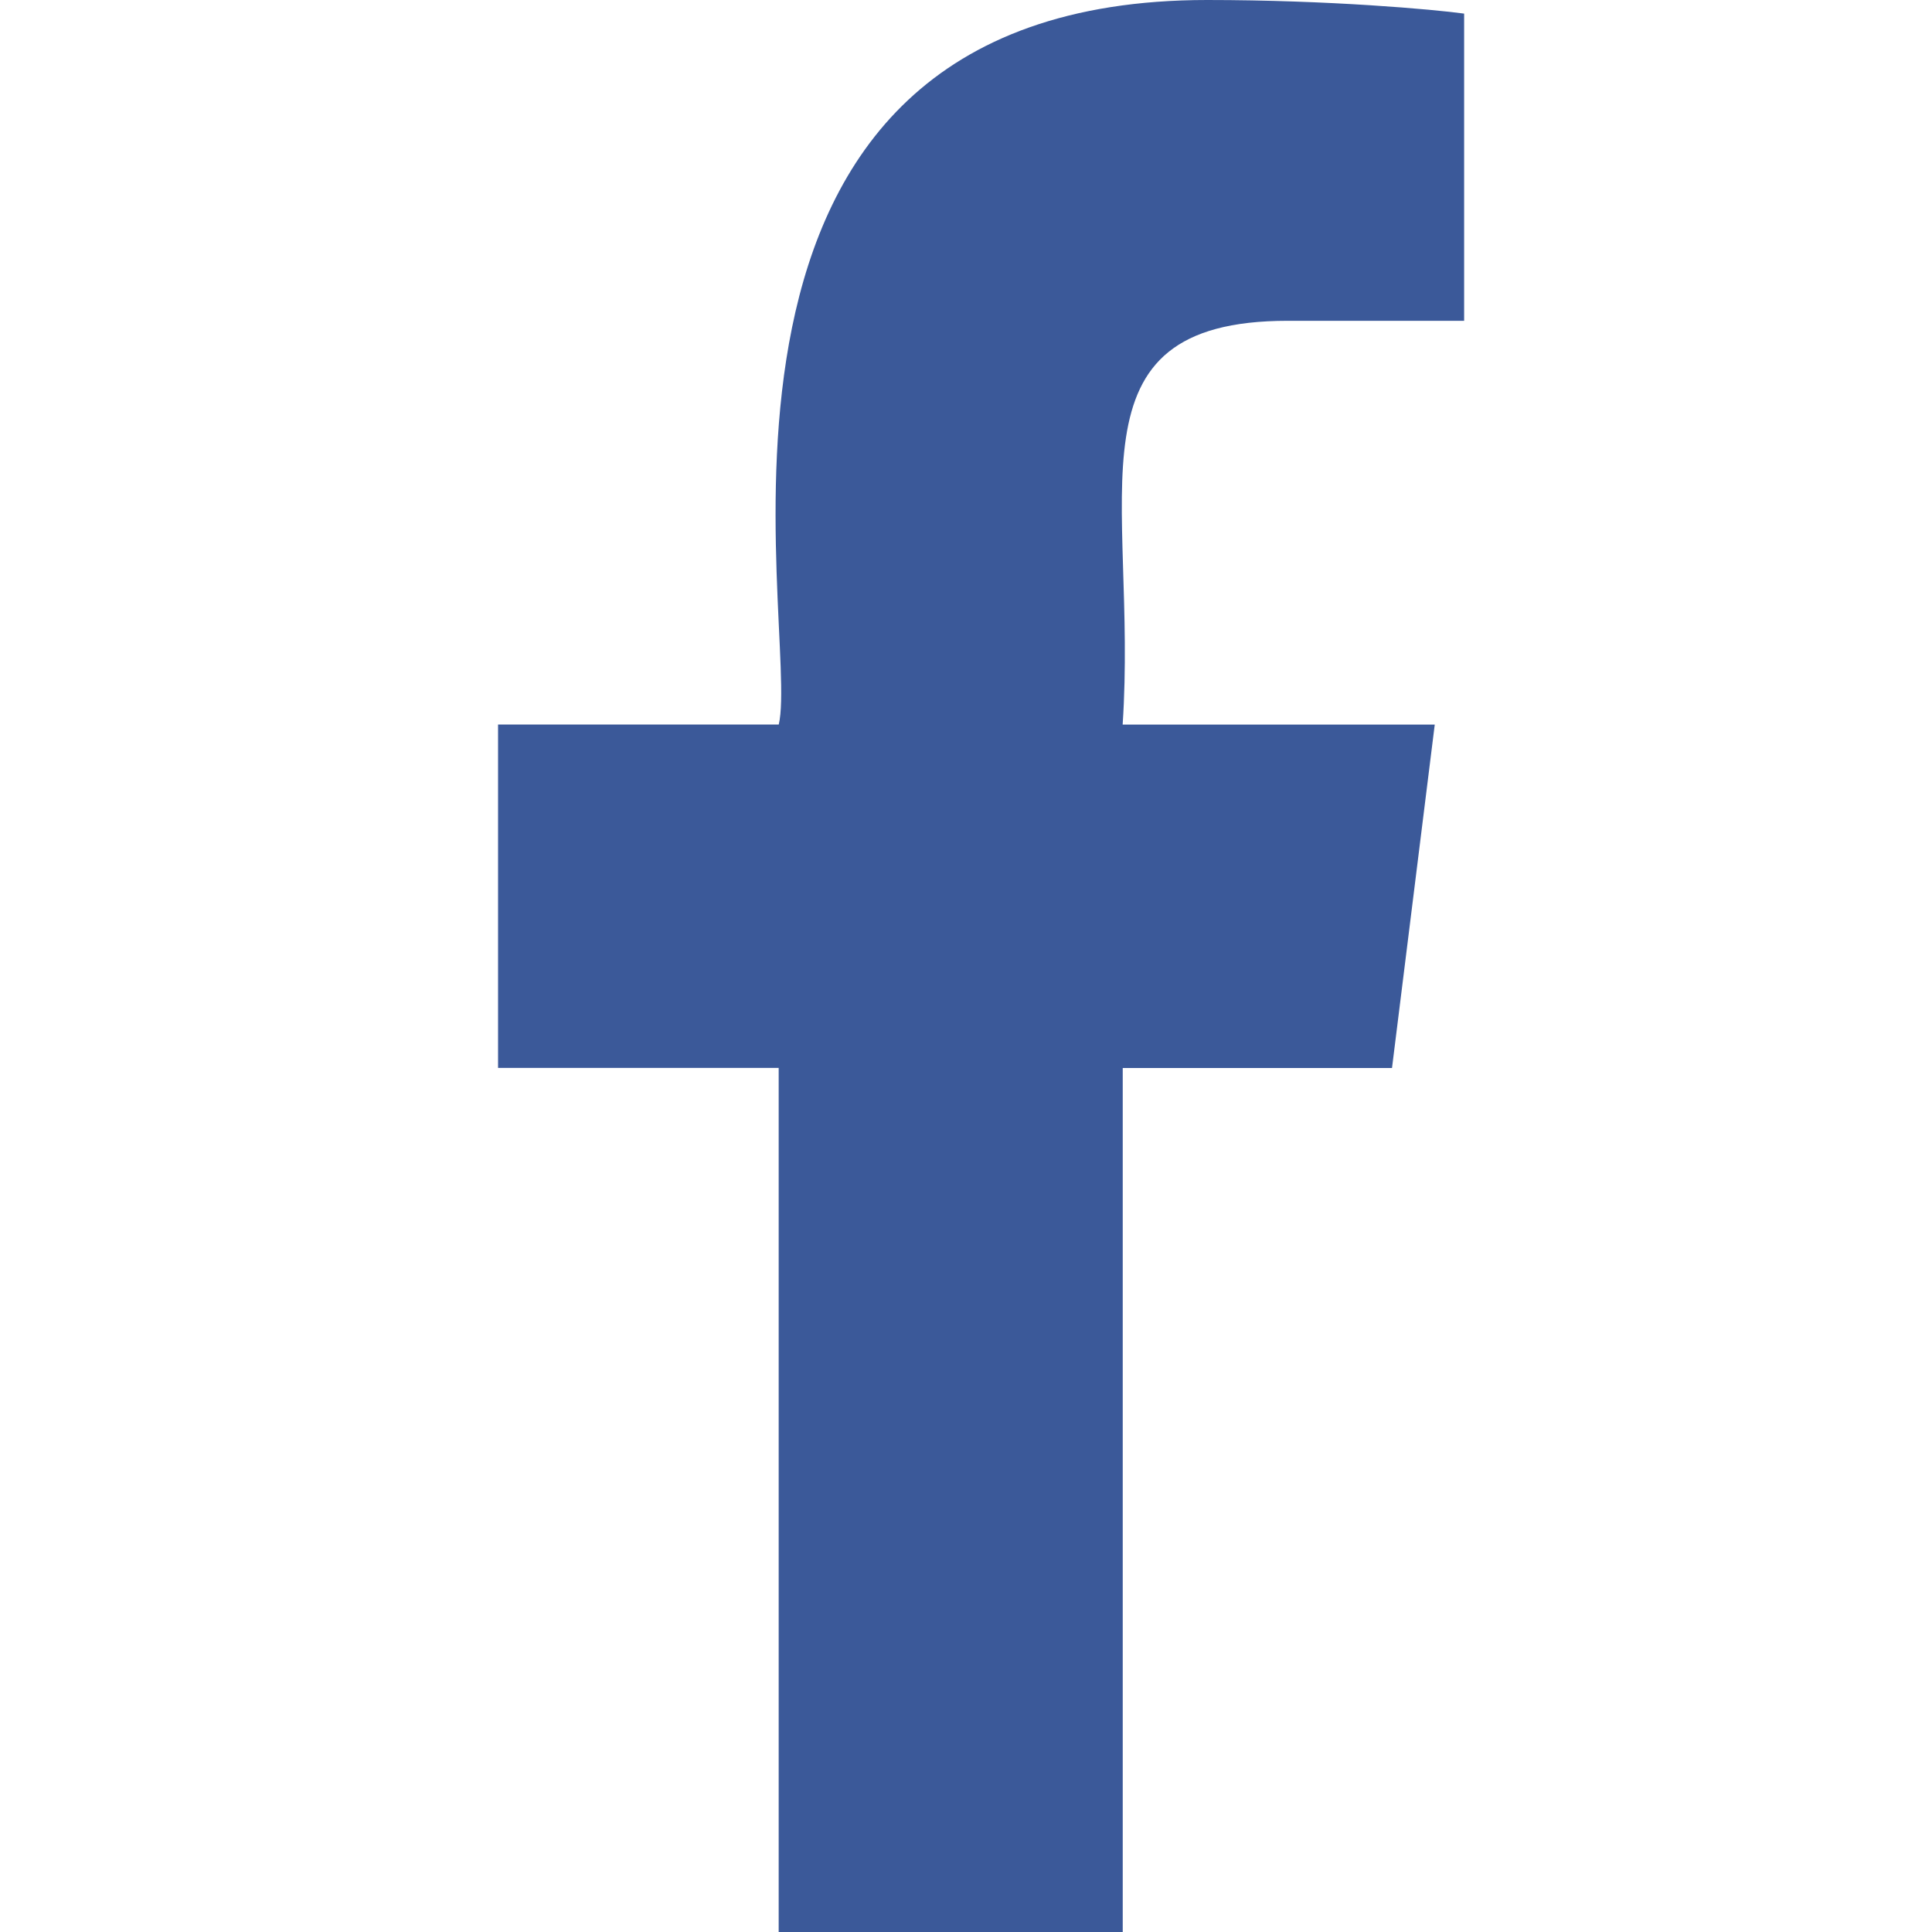
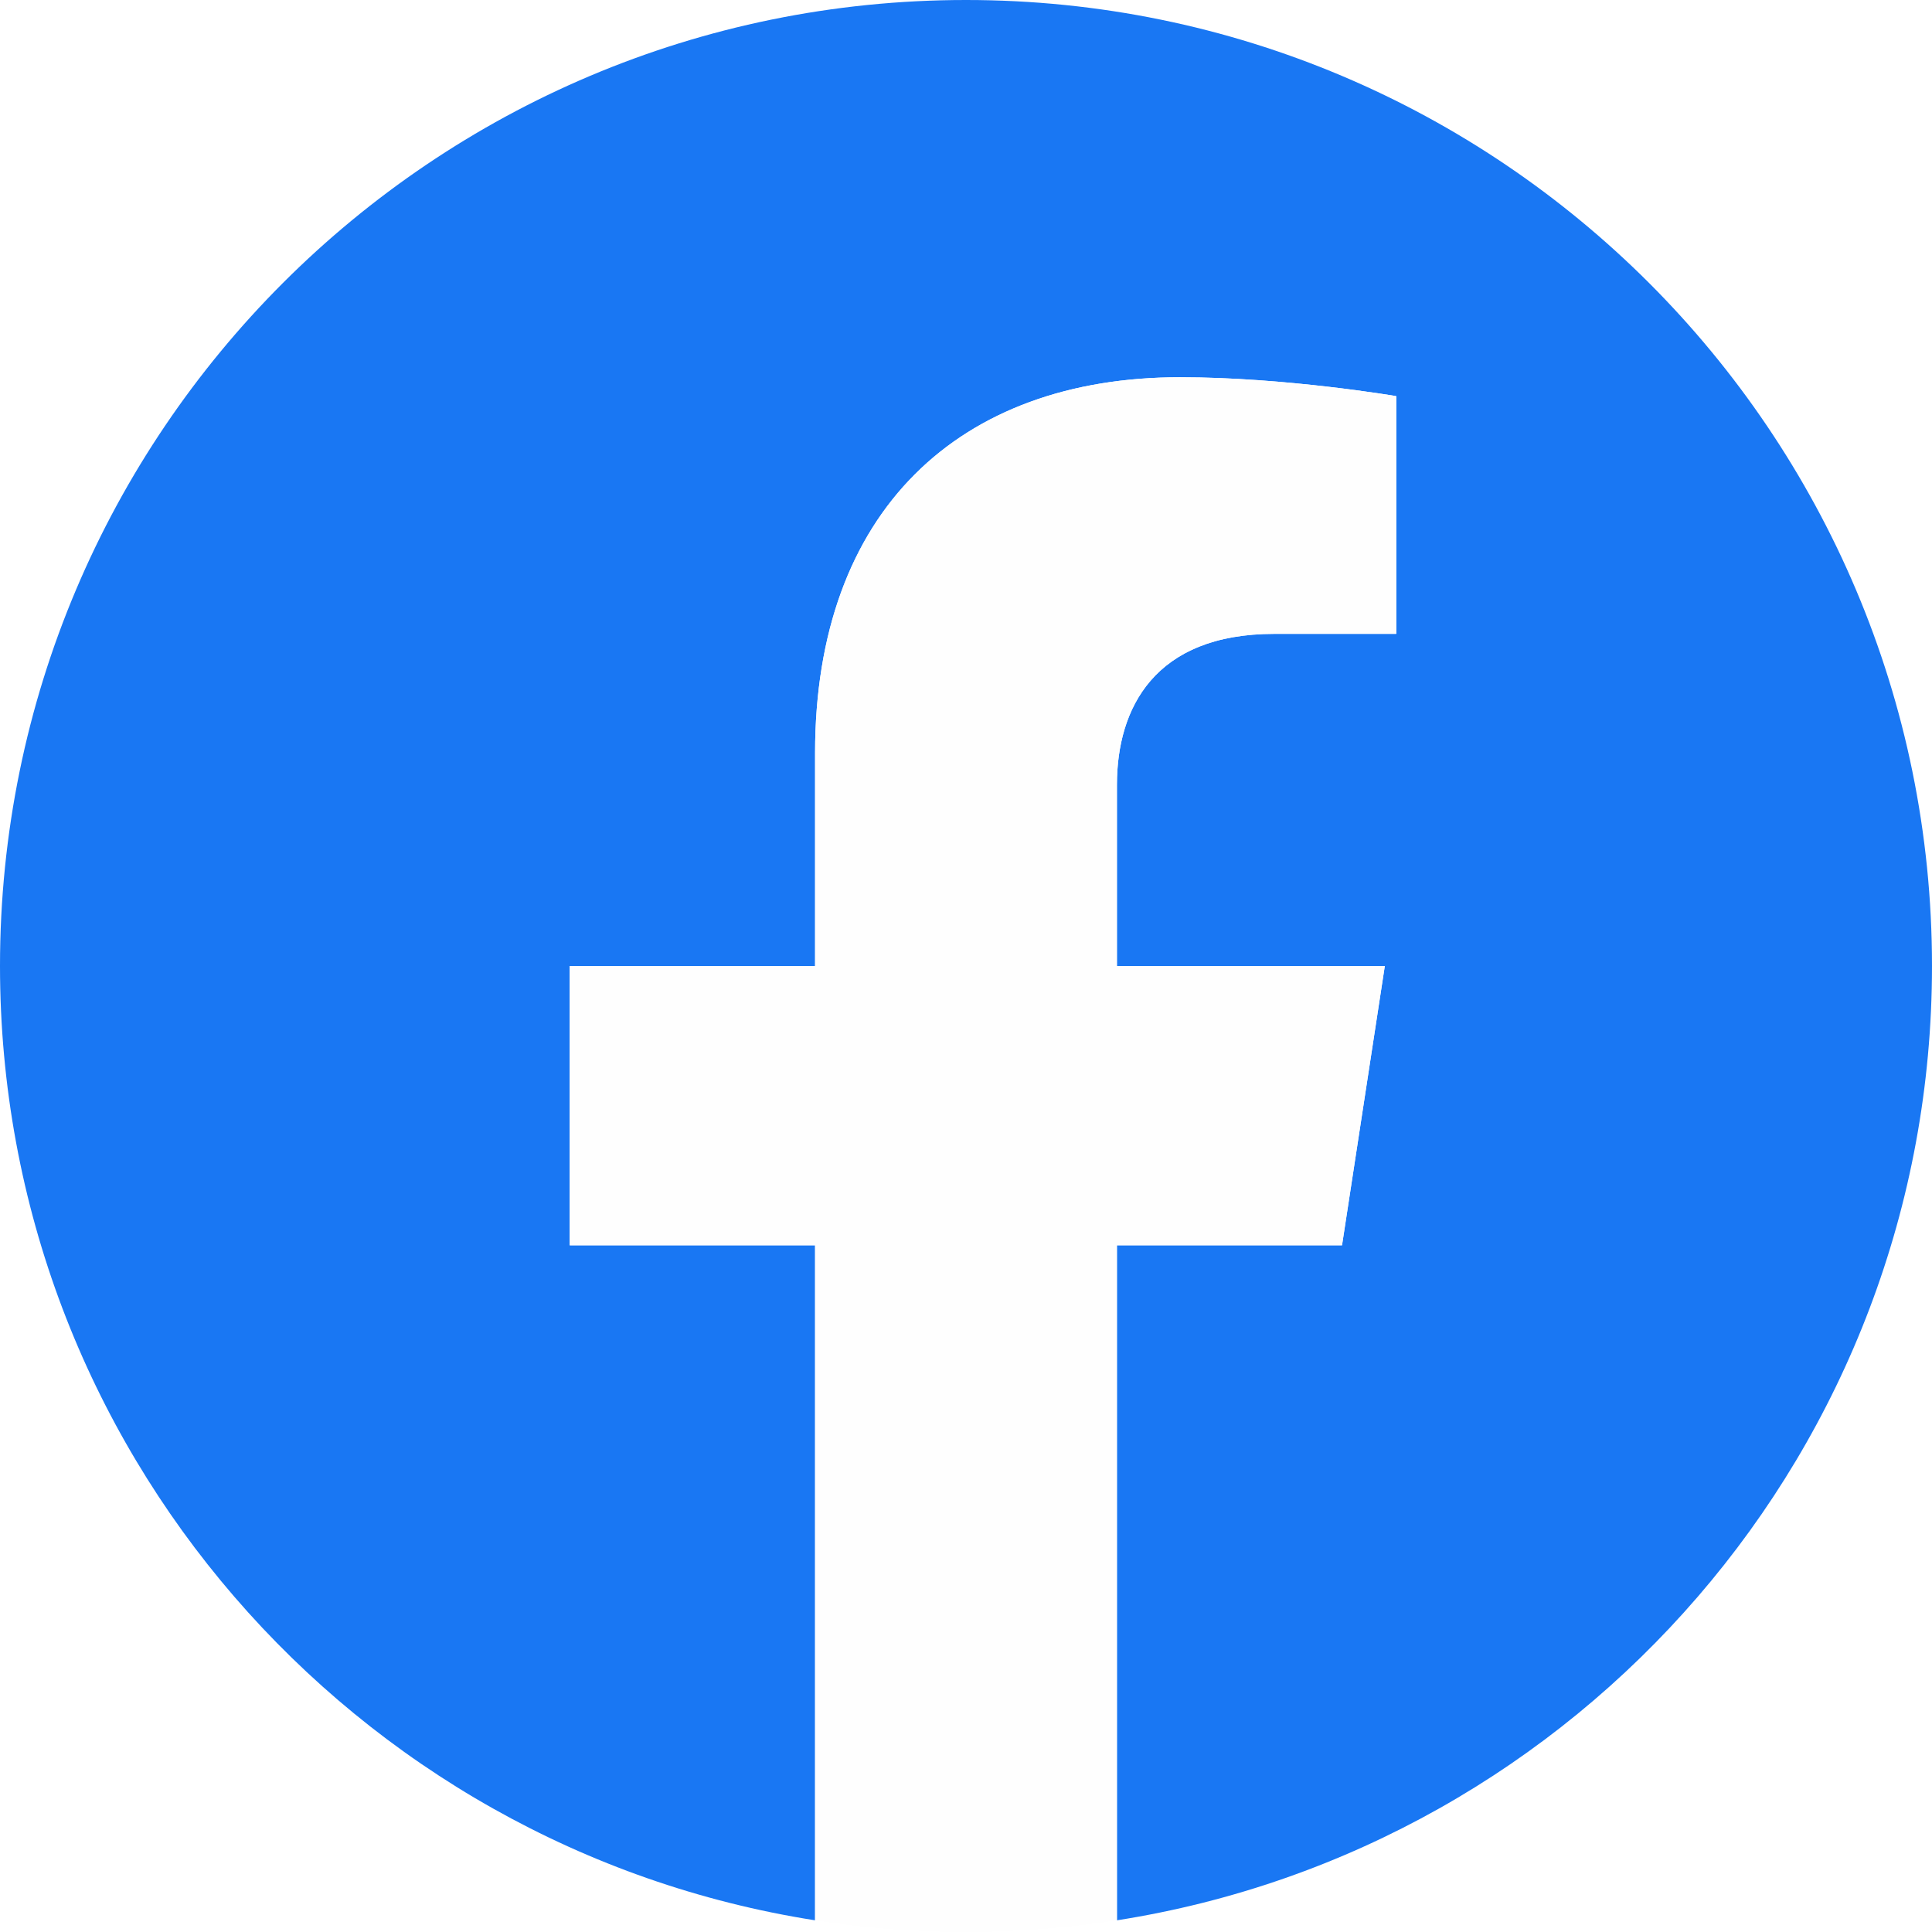
- <svg xmlns="http://www.w3.org/2000/svg" enable-background="new 0 0 24 24" height="512" viewBox="0 0 24 24" width="512">
-   <path d="m15.997 3.985h2.191v-3.816c-.378-.052-1.678-.169-3.192-.169-6.932 0-5.046 7.85-5.322 9h-3.487v4.266h3.486v10.734h4.274v-10.733h3.345l.531-4.266h-3.877c.188-2.824-.761-5.016 2.051-5.016z" fill="#3b5999" />
+ <svg xmlns="http://www.w3.org/2000/svg" xml:space="preserve" width="14.222in" height="14.222in" version="1.1" style="shape-rendering:geometricPrecision; text-rendering:geometricPrecision; image-rendering:optimizeQuality; fill-rule:evenodd; clip-rule:evenodd" viewBox="0 0 14222 14222">
+   <defs>
+     <style type="text/css">
+    
+     .fil0 {fill:#1977F3;fill-rule:nonzero}
+     .fil1 {fill:#FEFEFE;fill-rule:nonzero}
+    
+   </style>
+   </defs>
+   <g id="Layer_x0020_1">
+     <path class="fil0" d="M14222 7111c0,-3927 -3184,-7111 -7111,-7111 -3927,0 -7111,3184 -7111,7111 0,3549 2600,6491 6000,7025l0 -4969 -1806 0 0 -2056 1806 0 0 -1567c0,-1782 1062,-2767 2686,-2767 778,0 1592,139 1592,139l0 1750 -897 0c-883,0 -1159,548 -1159,1111l0 1334 1972 0 -315 2056 -1657 0 0 4969c3400,-533 6000,-3475 6000,-7025z" />
+     <path class="fil1" d="M9879 9167l315 -2056 -1972 0 0 -1334c0,-562 275,-1111 1159,-1111l897 0 0 -1750c0,0 -814,-139 -1592,-139 -1624,0 -2686,984 -2686,2767l0 1567 -1806 0 0 2056 1806 0 0 4969c362,57 733,86 1111,86 378,0 749,-30 1111,-86l0 -4969 1657 0z" />
+   </g>
</svg>
